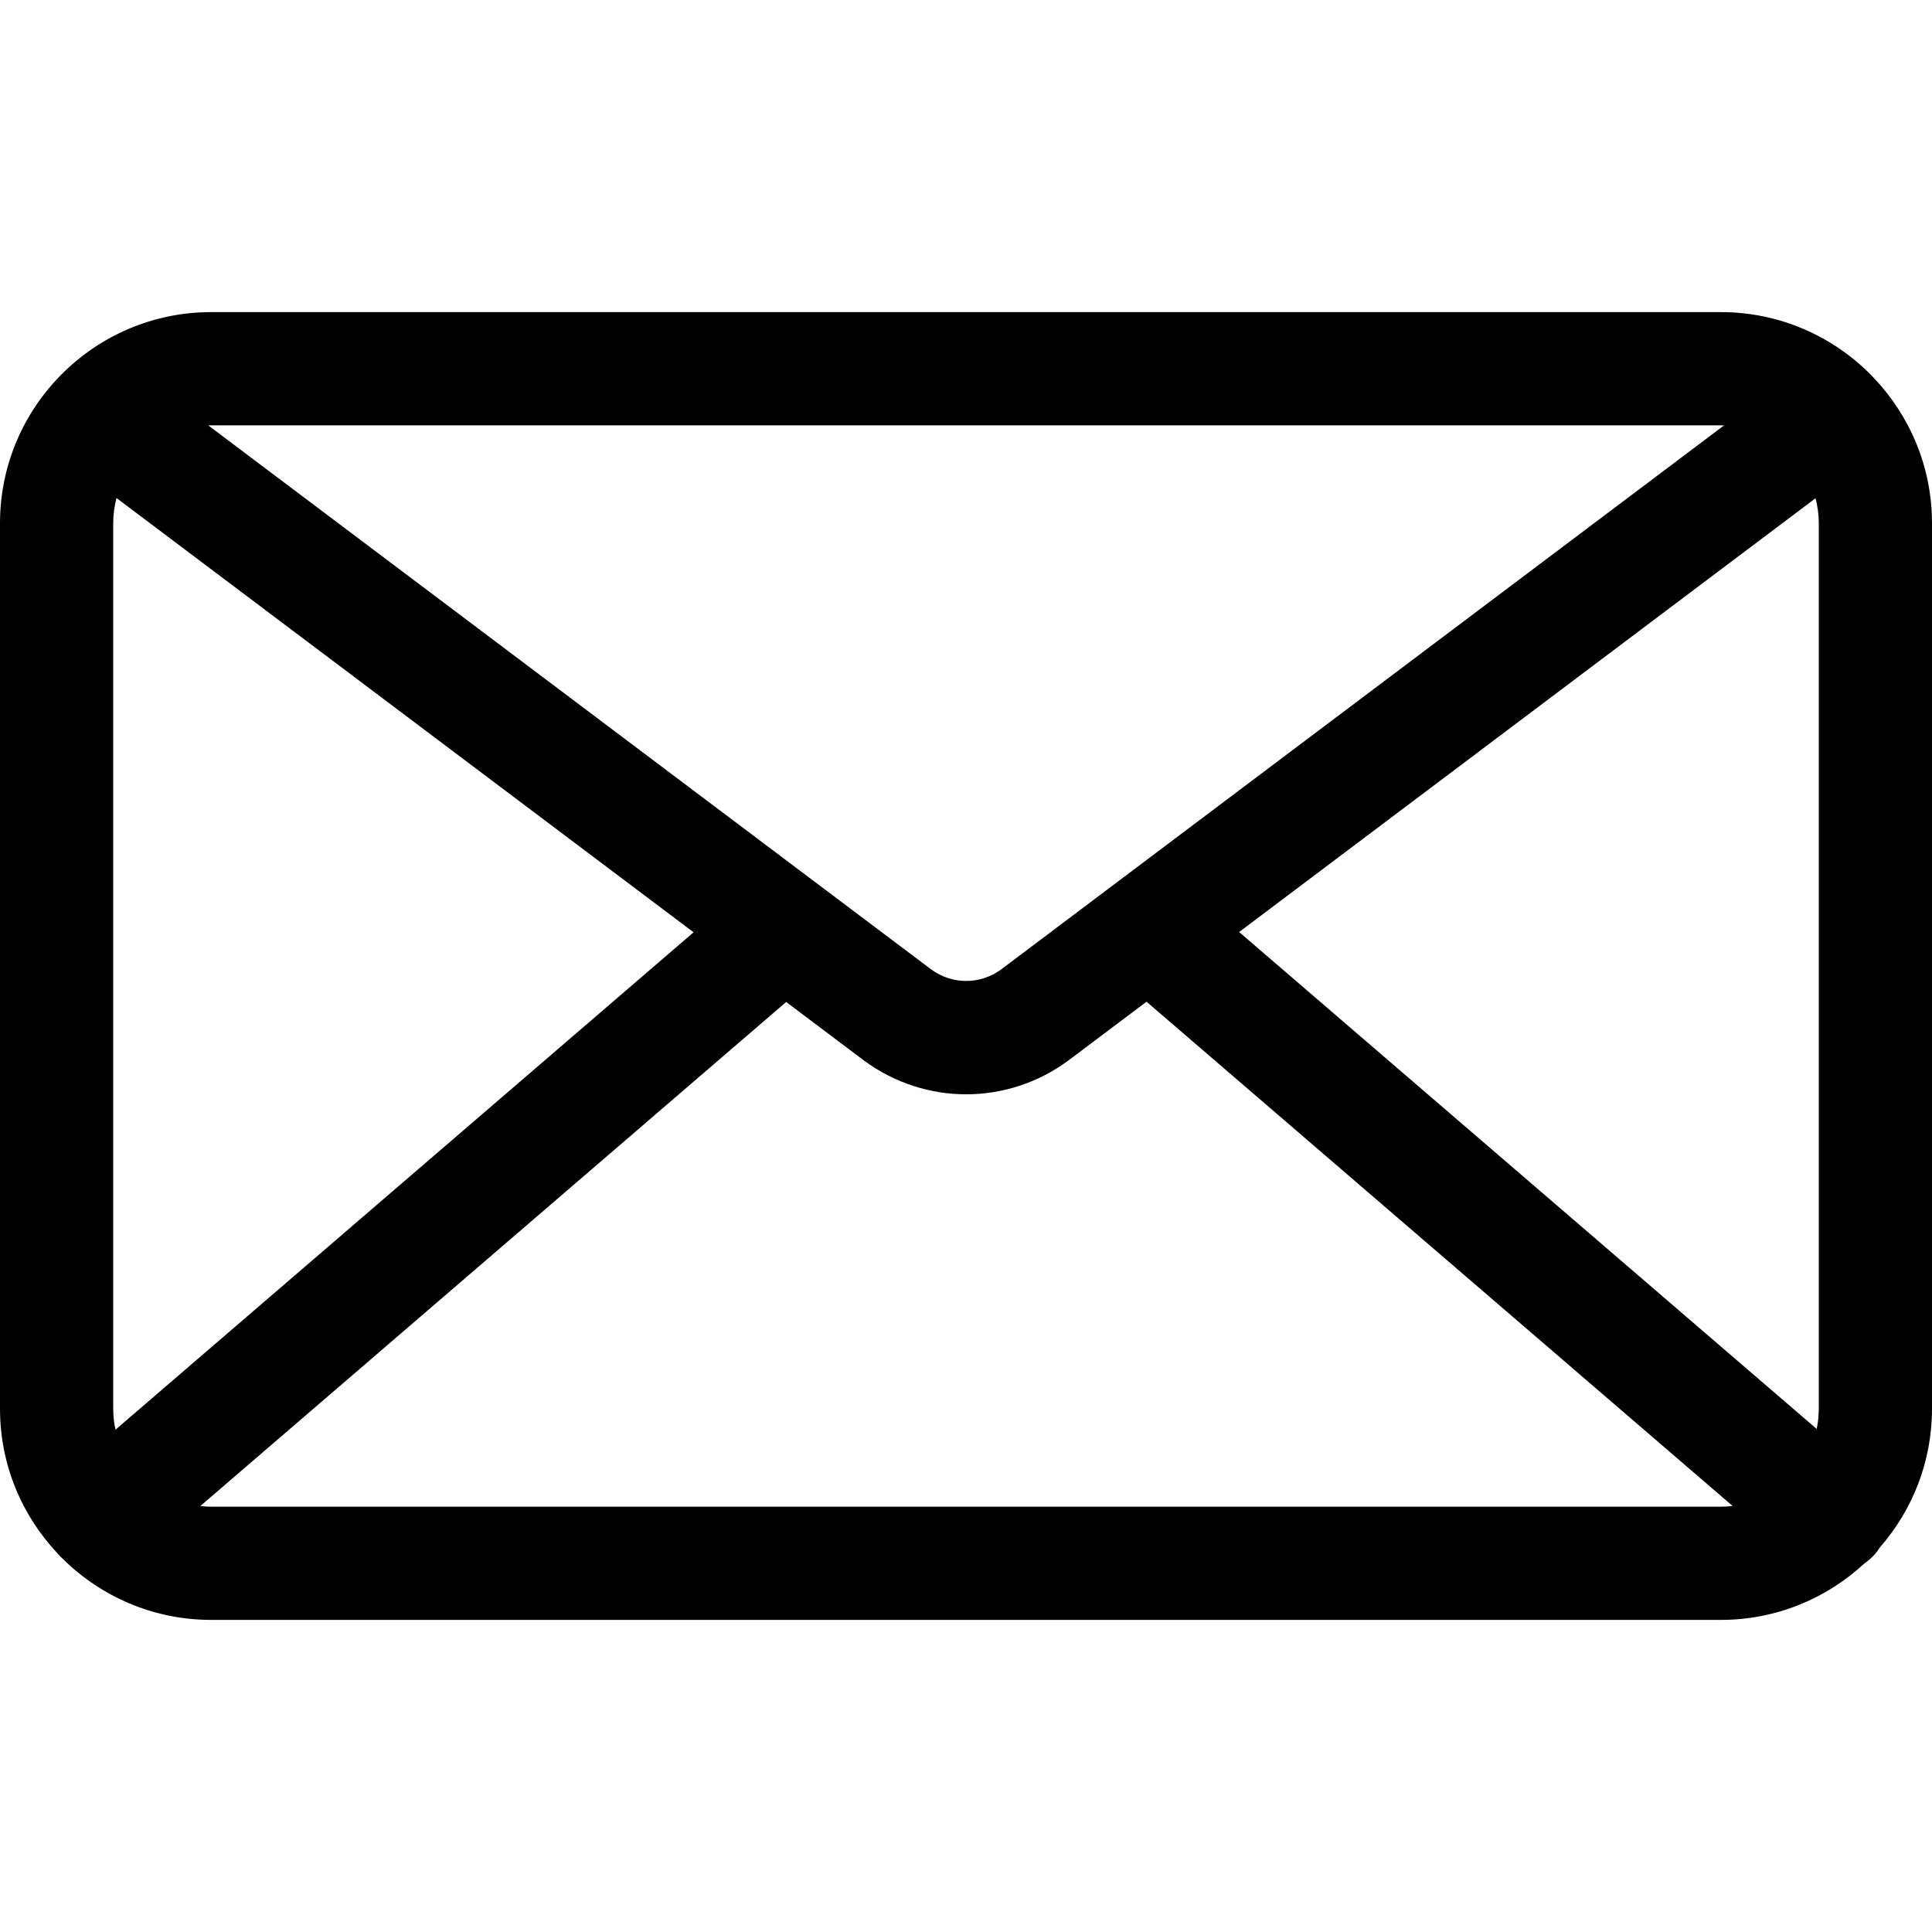
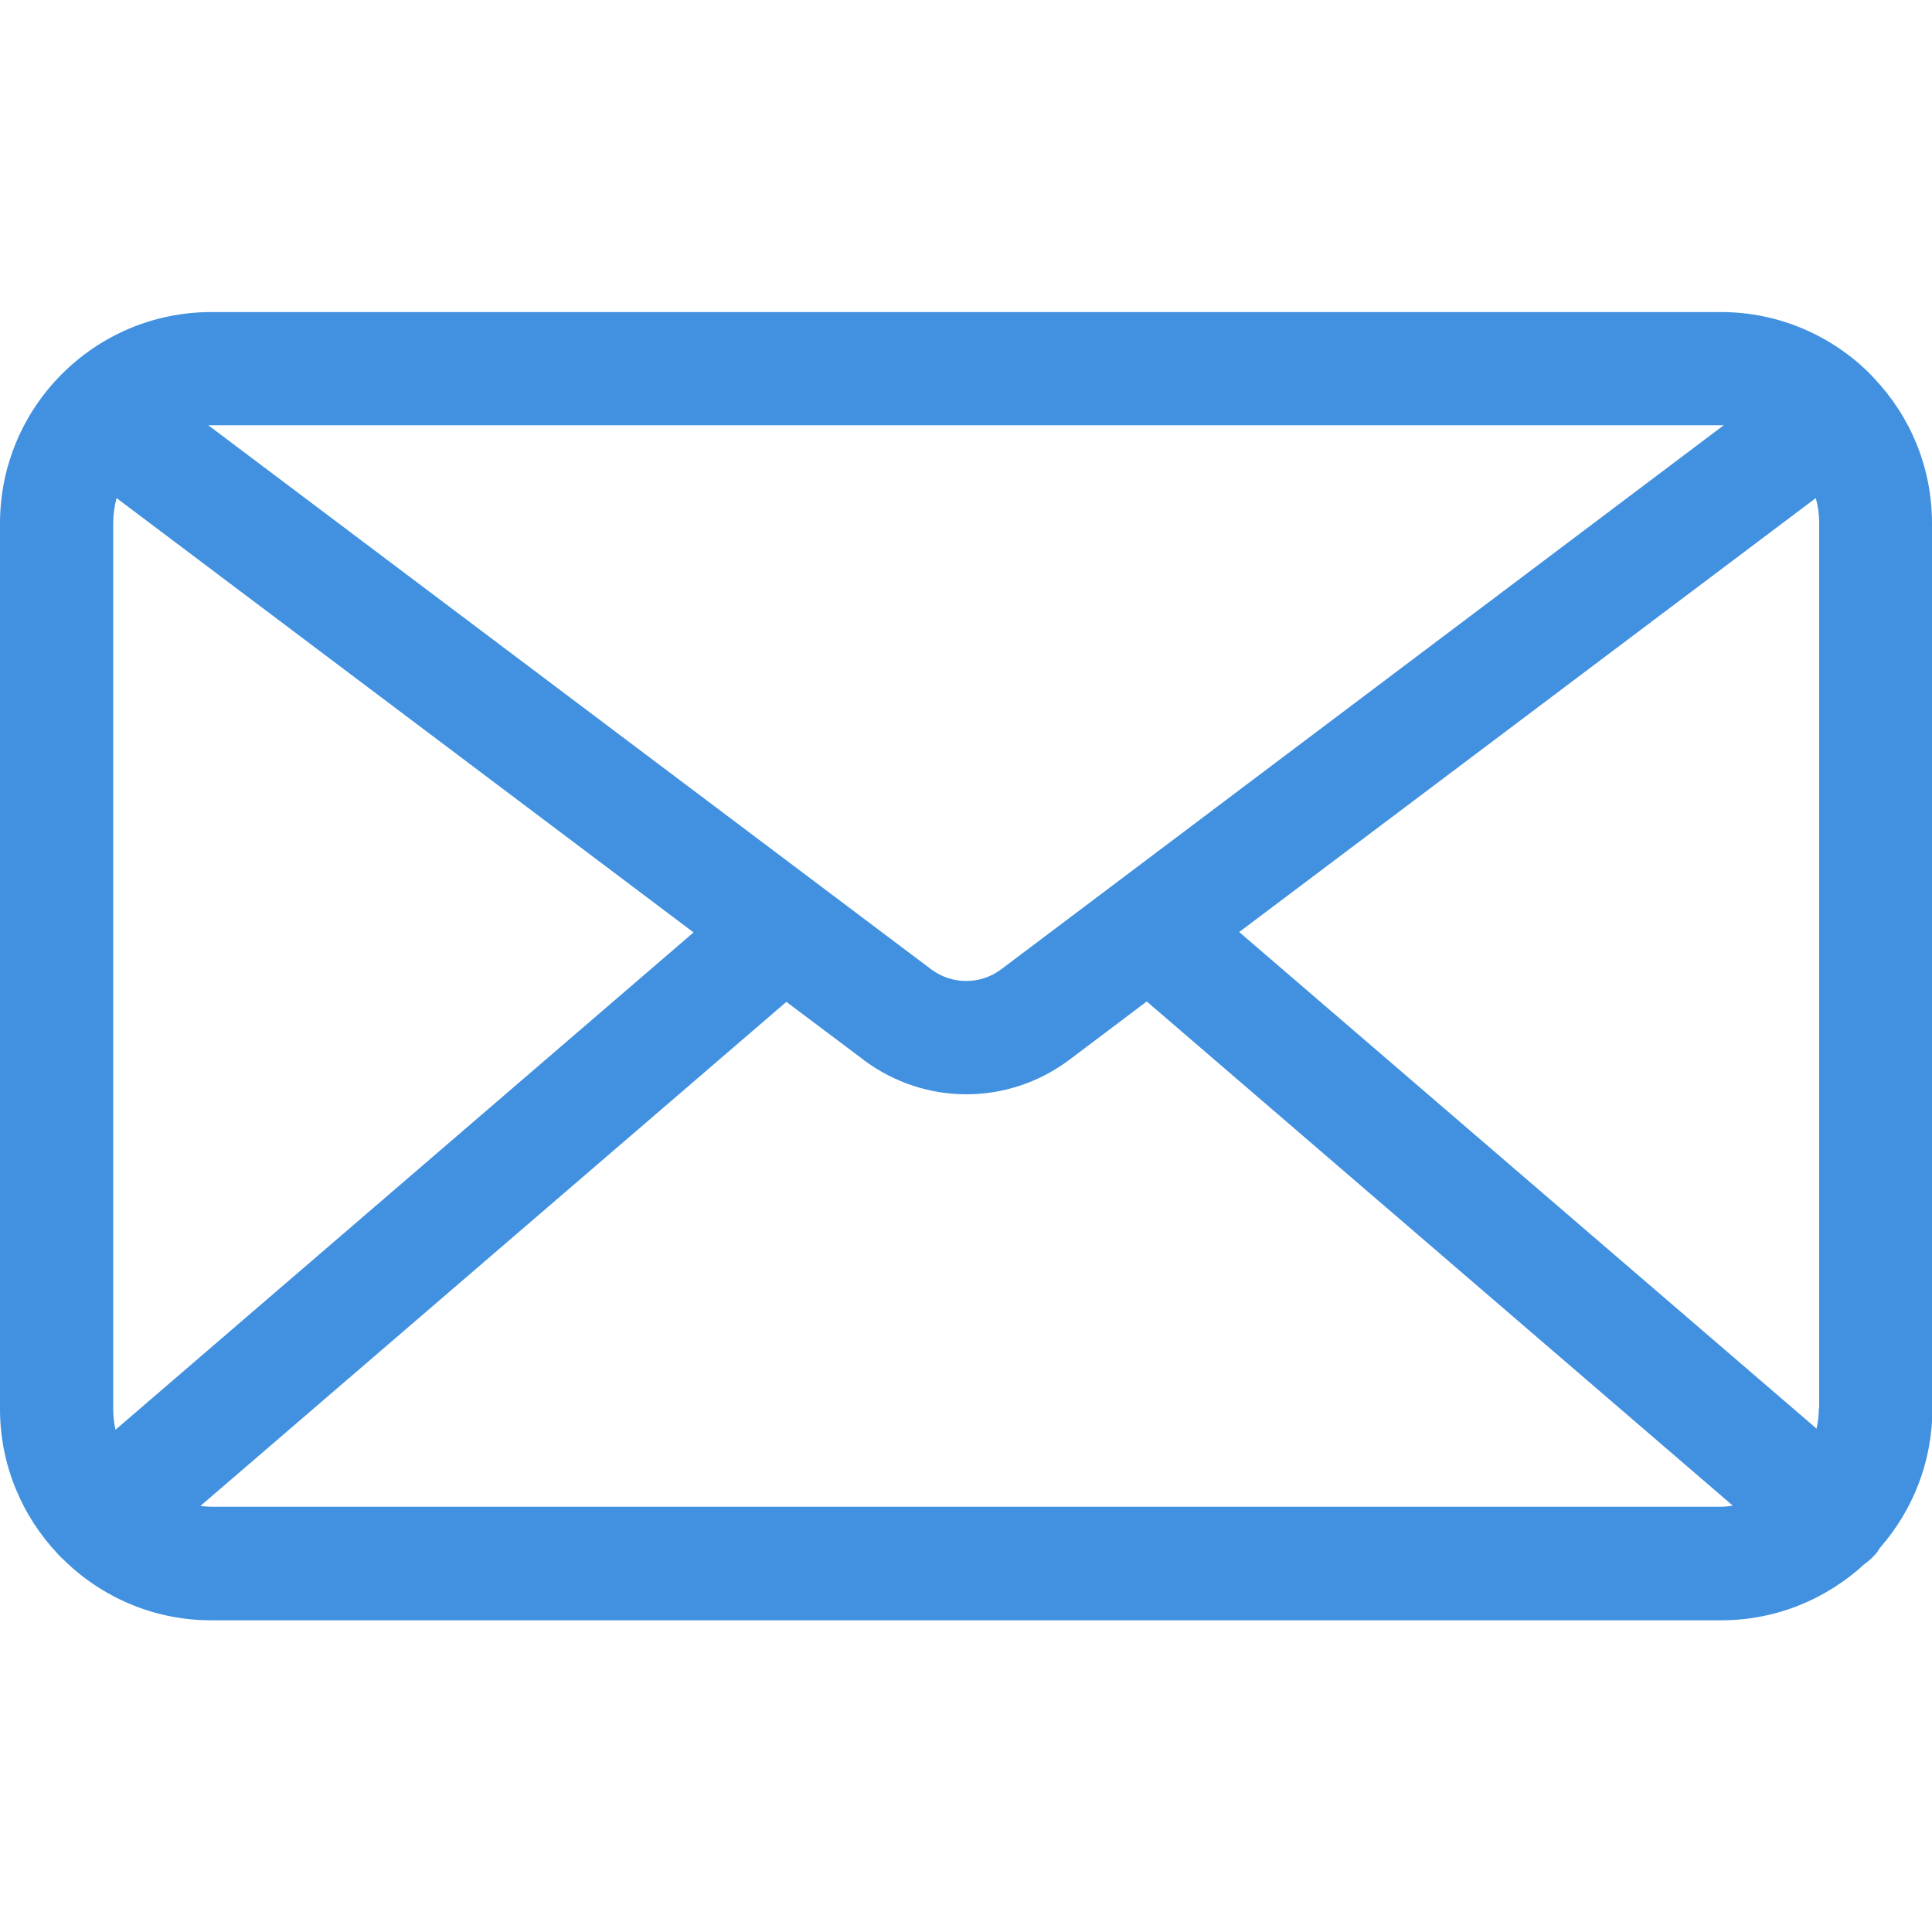
- <svg xmlns="http://www.w3.org/2000/svg" version="1.1" id="Capa_1" x="0px" y="0px" viewBox="0 0 512.001 512.001" style="enable-background:new 0 0 512.001 512.001;" xml:space="preserve">
+ <svg xmlns="http://www.w3.org/2000/svg" version="1.1" id="Capa_1" x="0px" y="0px" viewBox="0 0 512 512" style="enable-background:new 0 0 512 512;" xml:space="preserve">
+   <style type="text/css">
+ 	.st0{fill:#4191E0;}
+ </style>
  <g>
    <g>
-       <path d="M512,138.662c0-14.871-5.843-28.394-15.34-38.427c-0.291-0.334-0.594-0.65-0.908-0.952    c-10.143-10.226-24.195-16.572-39.703-16.572H55.95c-30.851,0-55.95,25.1-55.95,55.951v234.677    c0,14.843,5.821,28.344,15.286,38.37c0.024,0.028,0.043,0.059,0.067,0.087c0.411,0.478,0.85,0.915,1.305,1.328    c10.111,9.987,23.992,16.166,39.293,16.166h400.1c14.664,0,28.021-5.678,38.009-14.942c1.035-0.715,2.005-1.555,2.864-2.553    c0.454-0.528,0.849-1.085,1.217-1.654c8.619-9.845,13.861-22.72,13.861-36.802V138.662H512z M55.95,112.716H456.05v-0.001    c0.282,0,0.562,0.012,0.842,0.021L265.3,256.917c-5.542,4.063-12.967,4.063-18.511,0L55.195,112.735    C55.446,112.728,55.697,112.716,55.95,112.716z M30.004,373.339V138.662c0-2.308,0.307-4.545,0.875-6.676L183.805,247.07    L30.606,378.882C30.216,377.094,30.004,375.241,30.004,373.339z M456.049,399.286H55.95c-0.97,0-1.926-0.058-2.868-0.162    l155.264-133.588l20.47,15.405l0.11,0.082c8.111,5.989,17.613,8.981,27.119,8.981c9.503,0,19.01-2.994,27.119-8.981l20.679-15.562    l155.315,133.632C458.138,399.215,457.103,399.286,456.049,399.286z M481.996,373.339c0,1.832-0.193,3.619-0.556,5.345    l-153.057-131.69l152.754-114.953c0.558,2.114,0.859,4.333,0.859,6.621V373.339z" />
+       <path class="st0" d="M512,138.7c0-14.9-5.8-28.4-15.3-38.4c-0.3-0.3-0.6-0.7-0.9-1c-10.1-10.2-24.2-16.6-39.7-16.6H56    c-30.9,0-56,25.1-56,56v234.7c0,14.8,5.8,28.3,15.3,38.4c0,0,0,0.1,0.1,0.1c0.4,0.5,0.9,0.9,1.3,1.3c10.1,10,24,16.2,39.3,16.2    h400.1c14.7,0,28-5.7,38-14.9c1-0.7,2-1.6,2.9-2.6c0.5-0.5,0.8-1.1,1.2-1.7c8.6-9.8,13.9-22.7,13.9-36.8L512,138.7L512,138.7z     M56,112.7H456v0c0.3,0,0.6,0,0.8,0L265.3,256.9c-5.5,4.1-13,4.1-18.5,0L55.2,112.7C55.4,112.7,55.7,112.7,56,112.7z M30,373.3    V138.7c0-2.3,0.3-4.5,0.9-6.7l152.9,115.1L30.6,378.9C30.2,377.1,30,375.2,30,373.3z M456,399.3H56c-1,0-1.9-0.1-2.9-0.2    l155.3-133.6l20.5,15.4l0.1,0.1c8.1,6,17.6,9,27.1,9c9.5,0,19-3,27.1-9l20.7-15.6l155.3,133.6C458.1,399.2,457.1,399.3,456,399.3z     M482,373.3c0,1.8-0.2,3.6-0.6,5.3L328.4,247l152.8-115c0.6,2.1,0.9,4.3,0.9,6.6V373.3z" />
    </g>
  </g>
-   <g>
- </g>
-   <g>
- </g>
-   <g>
- </g>
-   <g>
- </g>
-   <g>
- </g>
-   <g>
- </g>
-   <g>
- </g>
-   <g>
- </g>
-   <g>
- </g>
-   <g>
- </g>
-   <g>
- </g>
-   <g>
- </g>
-   <g>
- </g>
-   <g>
- </g>
-   <g>
- </g>
</svg>
